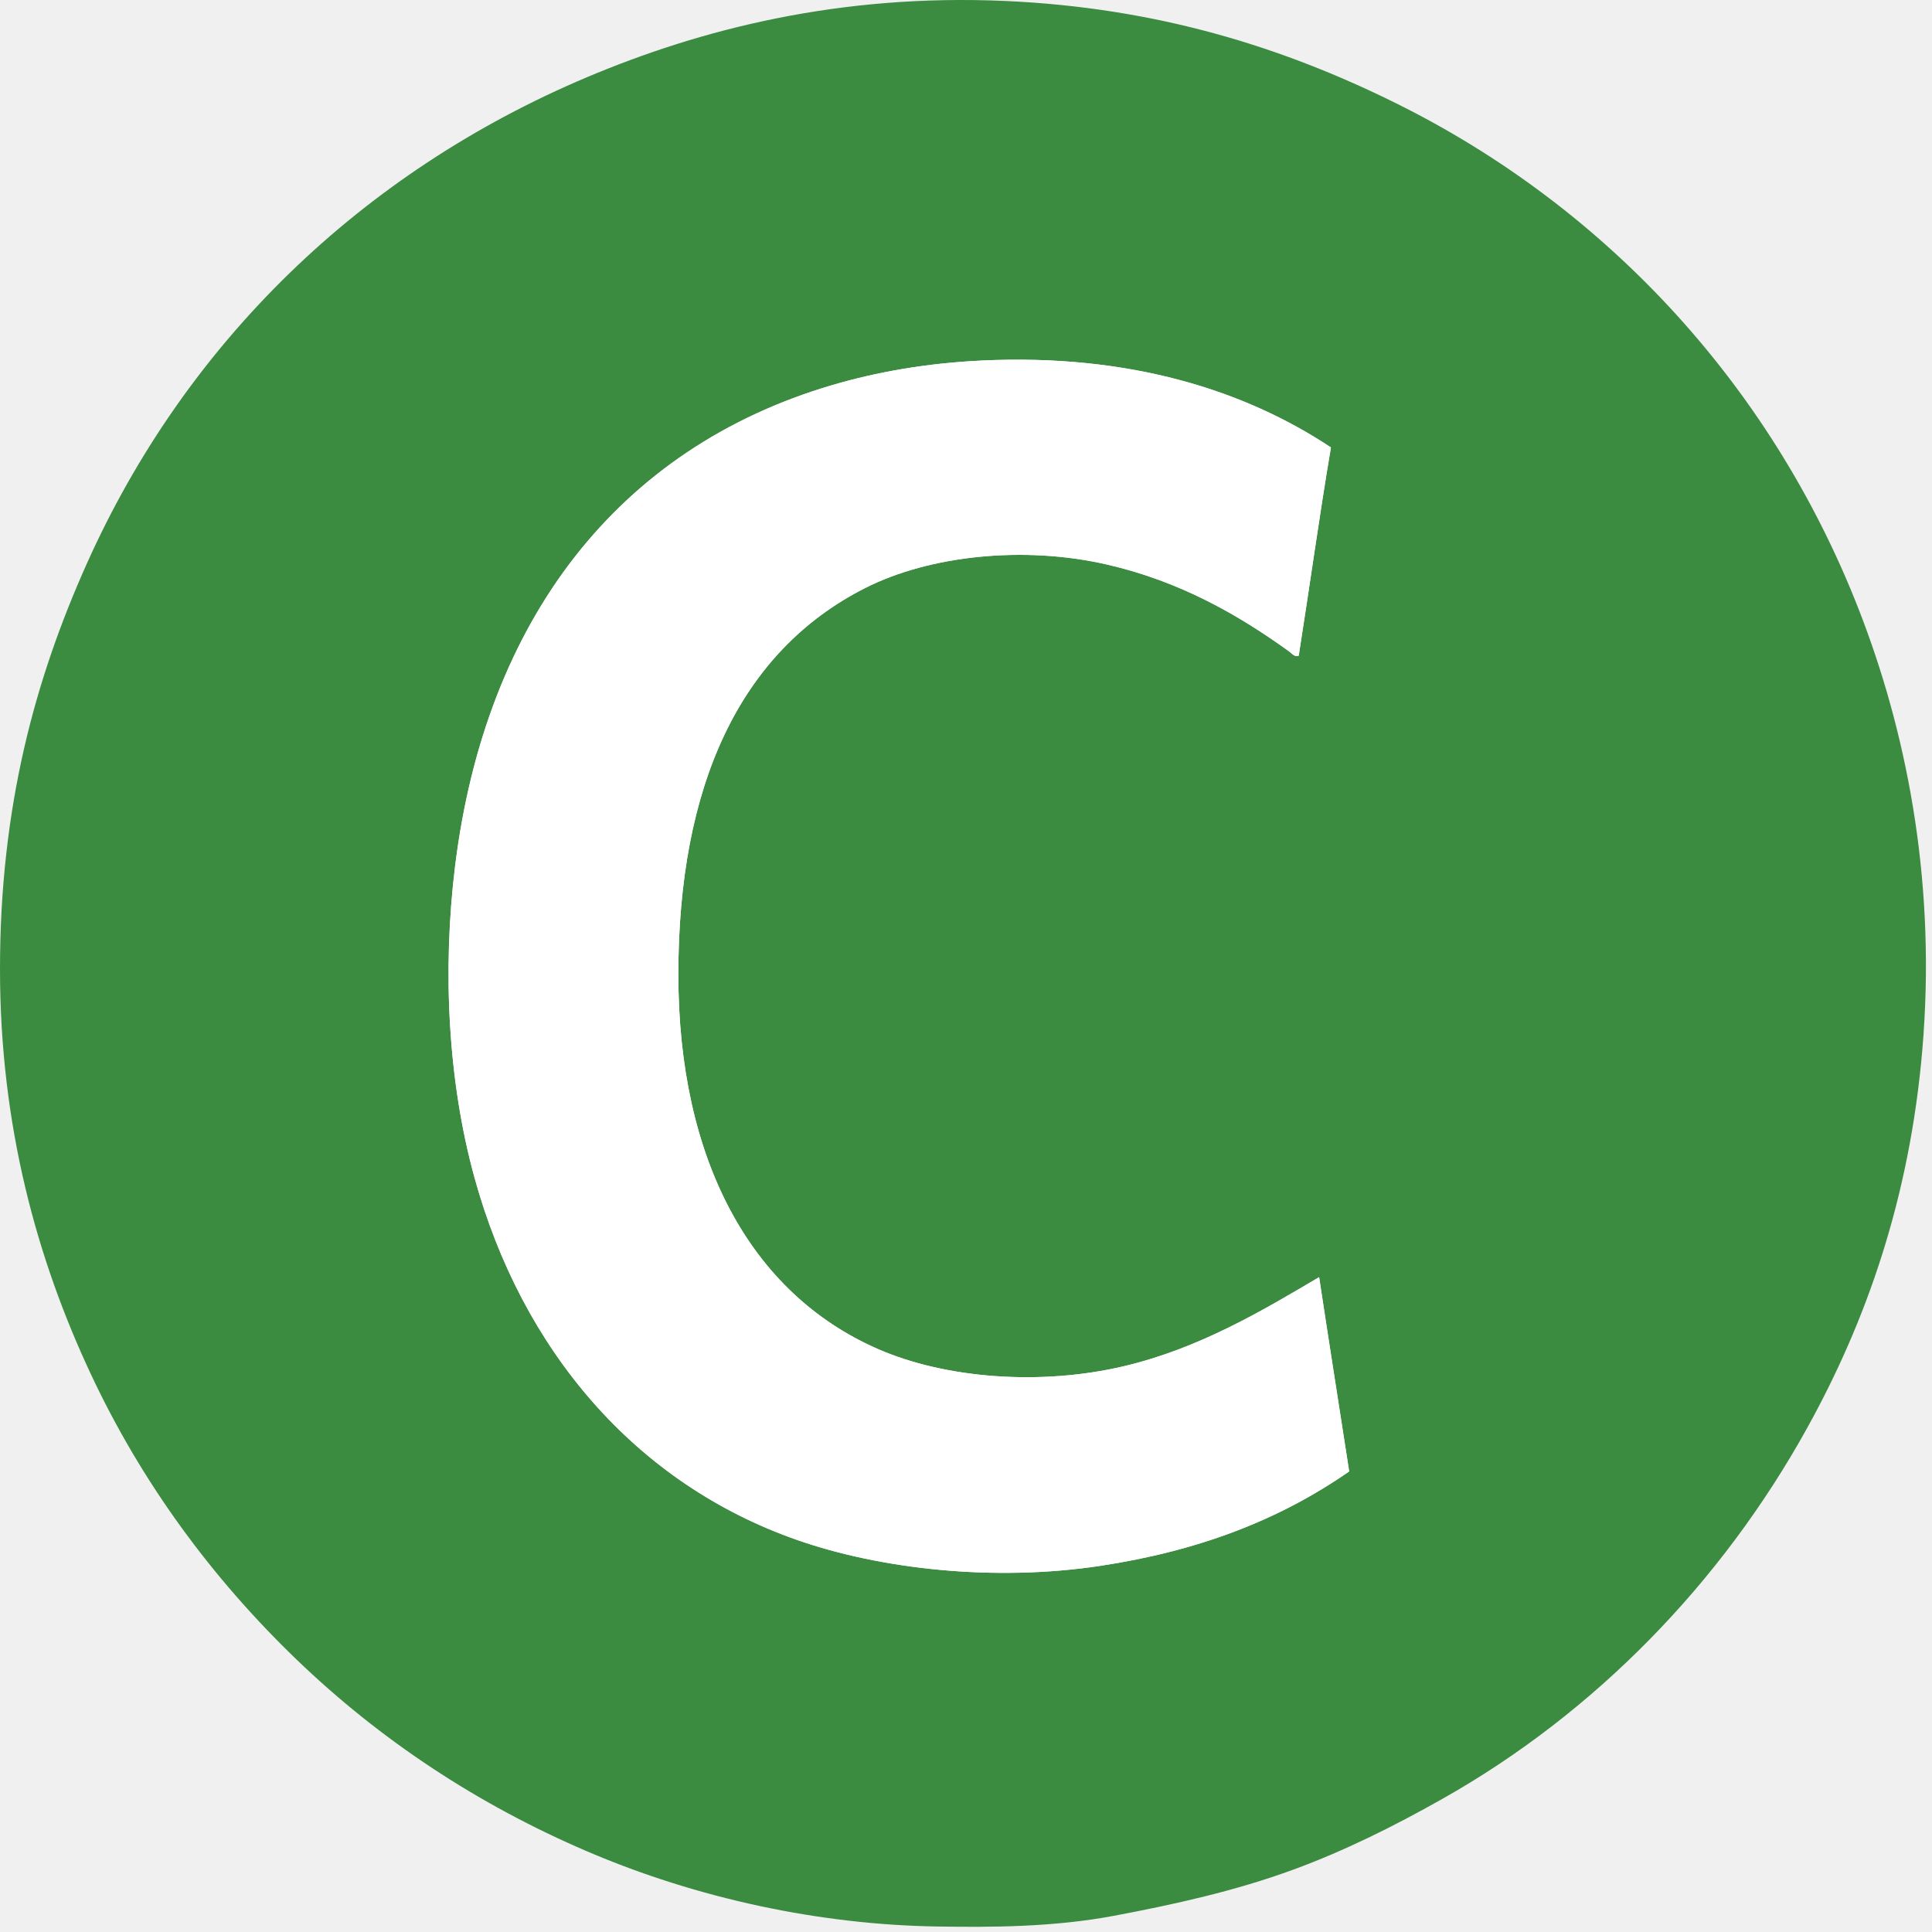
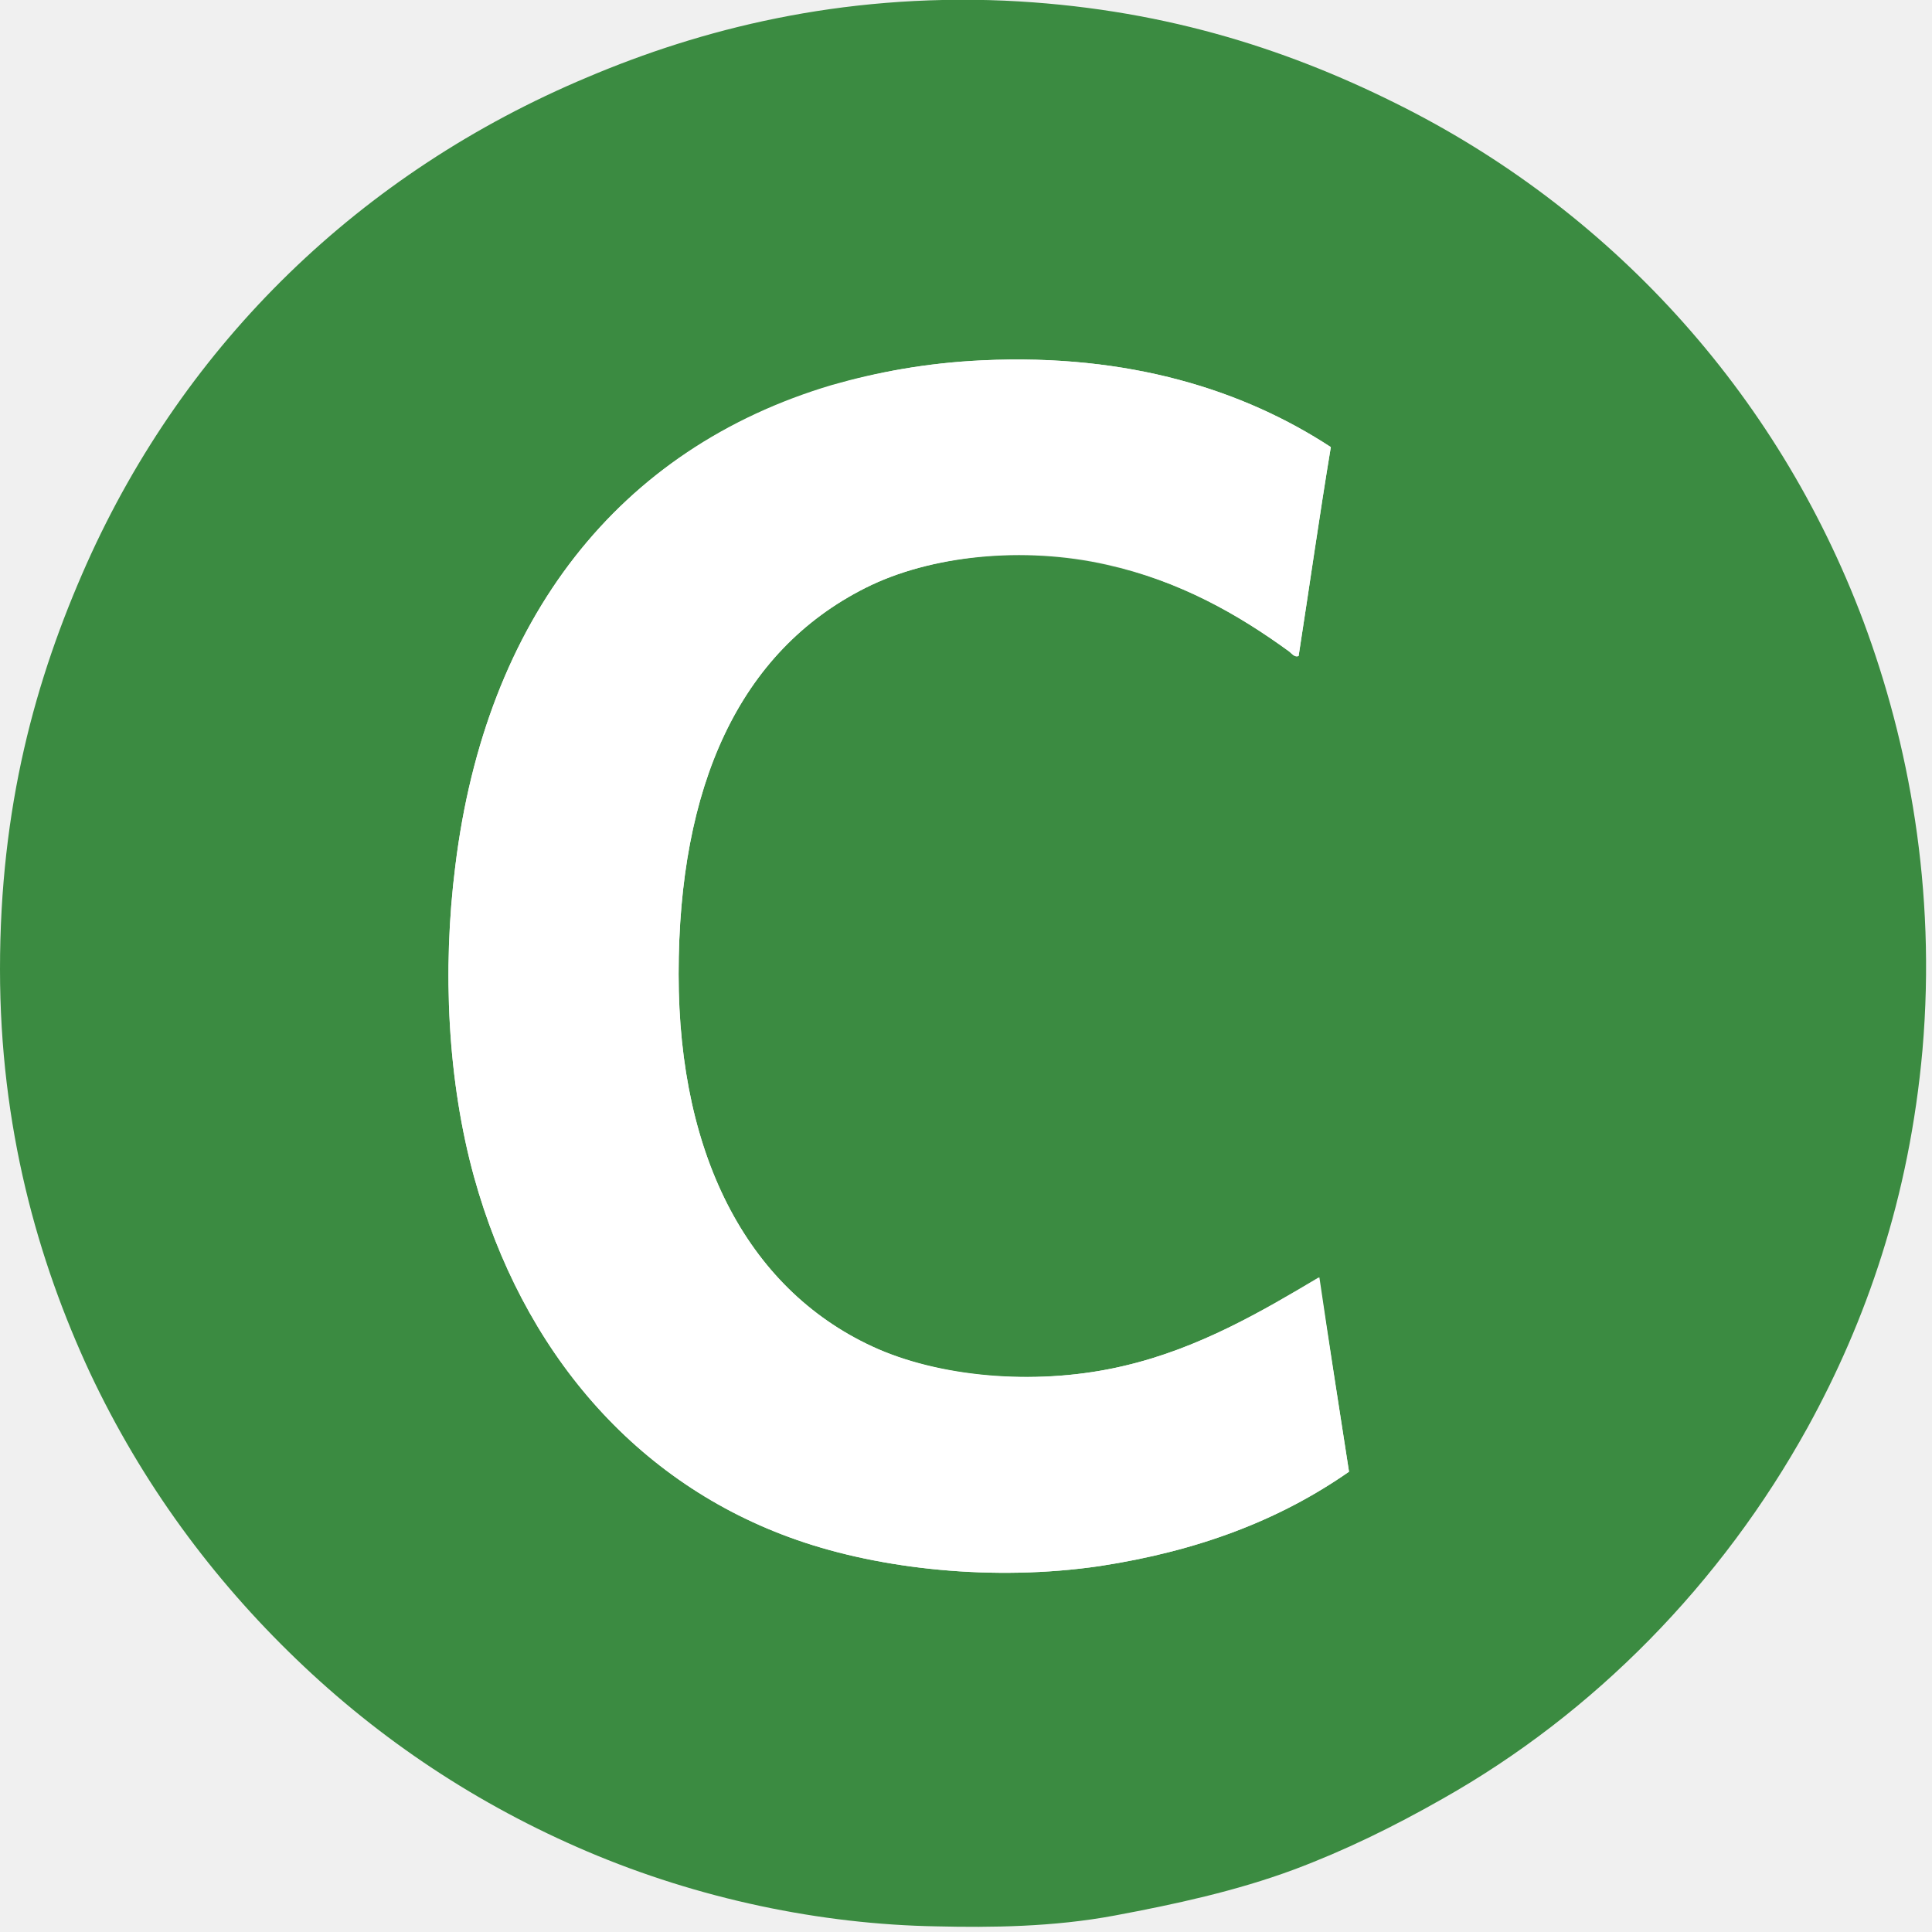
- <svg xmlns="http://www.w3.org/2000/svg" version="1.1" id="Layer_1" x="0px" y="0px" width="432px" height="432px" viewBox="0 0 432 432" enable-background="new 0 0 432 432" xml:space="preserve">
-   <g id="XMLID_1_">
-     <g>
-       <path fill="#3B8B41" d="M416.641,138.932c10.21,27.19,16.28,59.77,13.2,95.759c-2.841,33.229-12.541,60.711-25.682,84.479    c-19.289,34.921-47.729,63.931-81.6,83.04c-11.11,6.271-22,11.671-33.36,15.841c-12.938,4.75-26.55,7.771-40.079,10.319    c-13.631,2.57-27.649,2.59-39.601,2.4c-26.11-0.41-53.439-6.181-78.24-16.801c-24.34-10.42-46.26-24.869-65.04-42.96    c-18.68-18-34.52-39.311-46.08-64.079C8.409,281.75,0,252.031,0,216.691c0-36.21,7.811-64.771,19.439-90.721    c22.101-49.3,61.3-87.39,111.84-108.72c25.46-10.74,56.431-18.66,93.36-17.04c34.1,1.5,62.189,10.35,87.359,22.8    C359.471,46.482,397.212,87.172,416.641,138.932z M301.681,329.013c-2.24-14.479-4.521-28.92-6.721-43.44    c-12.641,7.471-26.829,15.951-43.681,19.921c-18.42,4.351-39.68,2.829-54.96-3.841c-28.568-12.469-44.64-42.469-44.64-83.76    c0-42.06,13.609-72.14,41.76-86.399c14.51-7.35,35.54-9.5,54-5.28c16.36,3.74,29.41,11.23,40.8,19.44    c0.562,0.4,1.312,1.39,2.16,0.96c2.44-15.48,4.61-31.23,7.2-46.56c-19.25-12.79-45.101-20.99-78-19.44    c-12.49,0.59-23.58,2.57-33.601,5.52c-47.75,14.07-77.431,52.44-84.239,107.52c-2.88,23.36-1.57,48.21,4.319,69.6    c10.609,38.53,35.851,68.42,72.239,81.12c18.551,6.471,43.892,9.359,67.681,5.761C268.091,346.792,286.11,339.832,301.681,329.013    z" />
-       <path fill="#FFFFFF" d="M294.962,285.572c2.198,14.521,4.479,28.96,6.72,43.439c-15.57,10.819-33.59,17.779-55.681,21.12    c-23.79,3.601-49.13,0.71-67.681-5.761c-36.39-12.7-61.63-42.59-72.239-81.12c-5.891-21.39-7.199-46.239-4.319-69.6    c6.81-55.08,36.489-93.45,84.239-107.52c10.021-2.95,21.109-4.93,33.601-5.52c32.899-1.55,58.75,6.65,78,19.44    c-2.59,15.33-4.761,31.08-7.2,46.56c-0.85,0.43-1.6-0.56-2.16-0.96c-11.39-8.21-24.438-15.7-40.8-19.44    c-18.46-4.22-39.49-2.07-54,5.28c-28.149,14.26-41.76,44.34-41.76,86.399c0,41.291,16.069,71.291,44.64,83.76    c15.28,6.67,36.54,8.19,54.96,3.841C268.13,301.523,282.32,293.042,294.962,285.572z" />
-     </g>
+ <svg xmlns="http://www.w3.org/2000/svg" width="12pt" height="12pt" viewBox="0 0 12 12" version="1.1">
+   <g id="surface1">
+     <path style=" stroke:none;fill-rule:nonzero;fill:rgb(23.137%,54.51%,25.49%);fill-opacity:1;" d="M 11.574 3.859 C 11.855 4.613 12.027 5.52 11.941 6.52 C 11.859 7.441 11.59 8.207 11.227 8.867 C 10.691 9.836 9.902 10.641 8.961 11.172 C 8.652 11.348 8.348 11.496 8.035 11.613 C 7.676 11.746 7.297 11.828 6.922 11.898 C 6.543 11.969 6.152 11.973 5.82 11.965 C 5.094 11.953 4.336 11.793 3.648 11.5 C 2.969 11.211 2.363 10.809 1.84 10.305 C 1.32 9.805 0.883 9.215 0.559 8.527 C 0.234 7.828 0 7 0 6.02 C 0 5.012 0.219 4.219 0.539 3.5 C 1.152 2.129 2.242 1.07 3.648 0.48 C 4.355 0.18 5.215 -0.039 6.238 0.004 C 7.188 0.047 7.969 0.293 8.668 0.641 C 9.984 1.293 11.035 2.422 11.574 3.859 Z M 8.379 9.141 C 8.316 8.738 8.254 8.336 8.191 7.934 C 7.844 8.141 7.449 8.375 6.98 8.484 C 6.469 8.605 5.879 8.566 5.453 8.379 C 4.66 8.031 4.215 7.199 4.215 6.051 C 4.215 4.883 4.59 4.047 5.375 3.652 C 5.777 3.449 6.359 3.391 6.875 3.508 C 7.328 3.609 7.691 3.816 8.008 4.047 C 8.023 4.059 8.043 4.086 8.066 4.074 C 8.133 3.645 8.195 3.207 8.266 2.777 C 7.73 2.426 7.016 2.195 6.102 2.238 C 5.754 2.254 5.445 2.312 5.168 2.395 C 3.84 2.785 3.016 3.848 2.828 5.379 C 2.746 6.027 2.781 6.719 2.945 7.312 C 3.242 8.383 3.941 9.215 4.953 9.566 C 5.469 9.746 6.172 9.824 6.832 9.727 C 7.445 9.633 7.949 9.441 8.379 9.141 Z " />
+     <path style=" stroke:none;fill-rule:nonzero;fill:rgb(100%,100%,100%);fill-opacity:1;" d="M 8.195 7.934 C 8.254 8.336 8.316 8.738 8.379 9.141 C 7.949 9.441 7.445 9.633 6.832 9.727 C 6.172 9.824 5.469 9.746 4.953 9.566 C 3.941 9.215 3.242 8.383 2.945 7.312 C 2.781 6.719 2.746 6.027 2.828 5.379 C 3.016 3.848 3.84 2.785 5.168 2.391 C 5.445 2.312 5.754 2.254 6.102 2.238 C 7.016 2.195 7.73 2.426 8.266 2.777 C 8.195 3.203 8.133 3.641 8.066 4.074 C 8.043 4.086 8.023 4.059 8.008 4.047 C 7.691 3.816 7.328 3.609 6.875 3.504 C 6.359 3.387 5.777 3.449 5.375 3.652 C 4.59 4.047 4.215 4.883 4.215 6.051 C 4.215 7.199 4.66 8.031 5.453 8.379 C 5.879 8.562 6.469 8.605 6.98 8.484 C 7.449 8.375 7.844 8.141 8.195 7.934 Z " />
  </g>
</svg>
